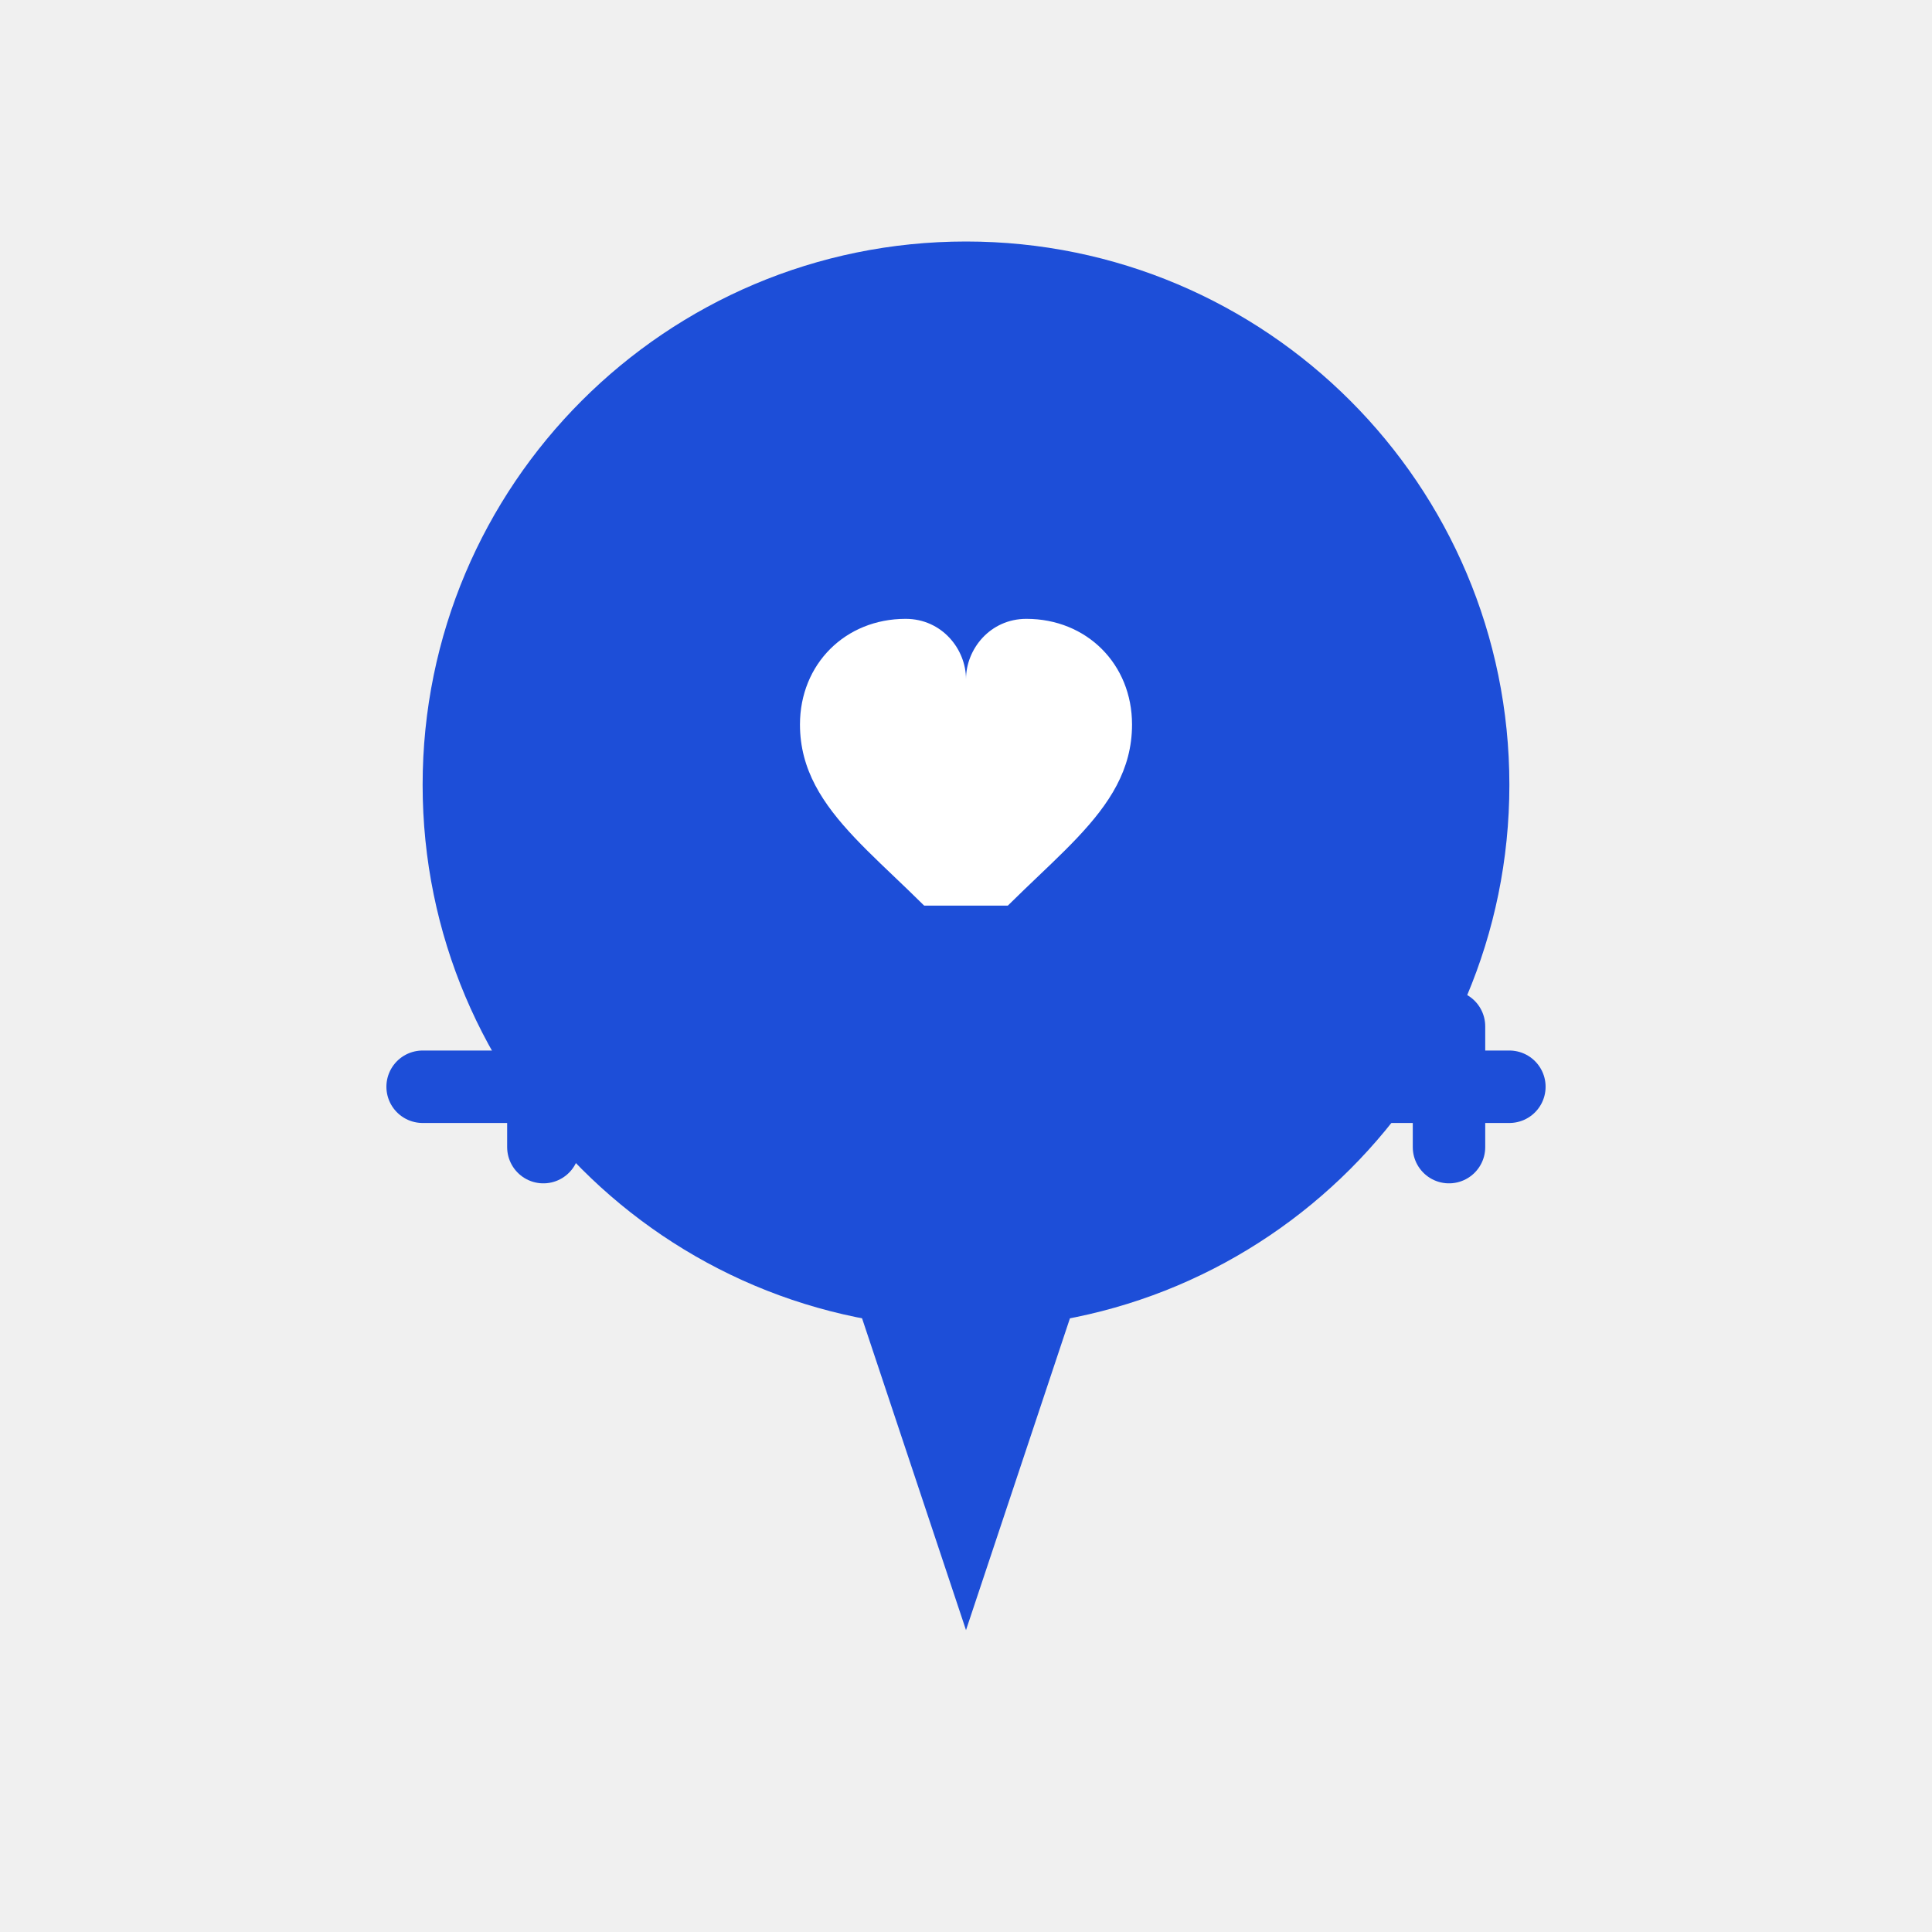
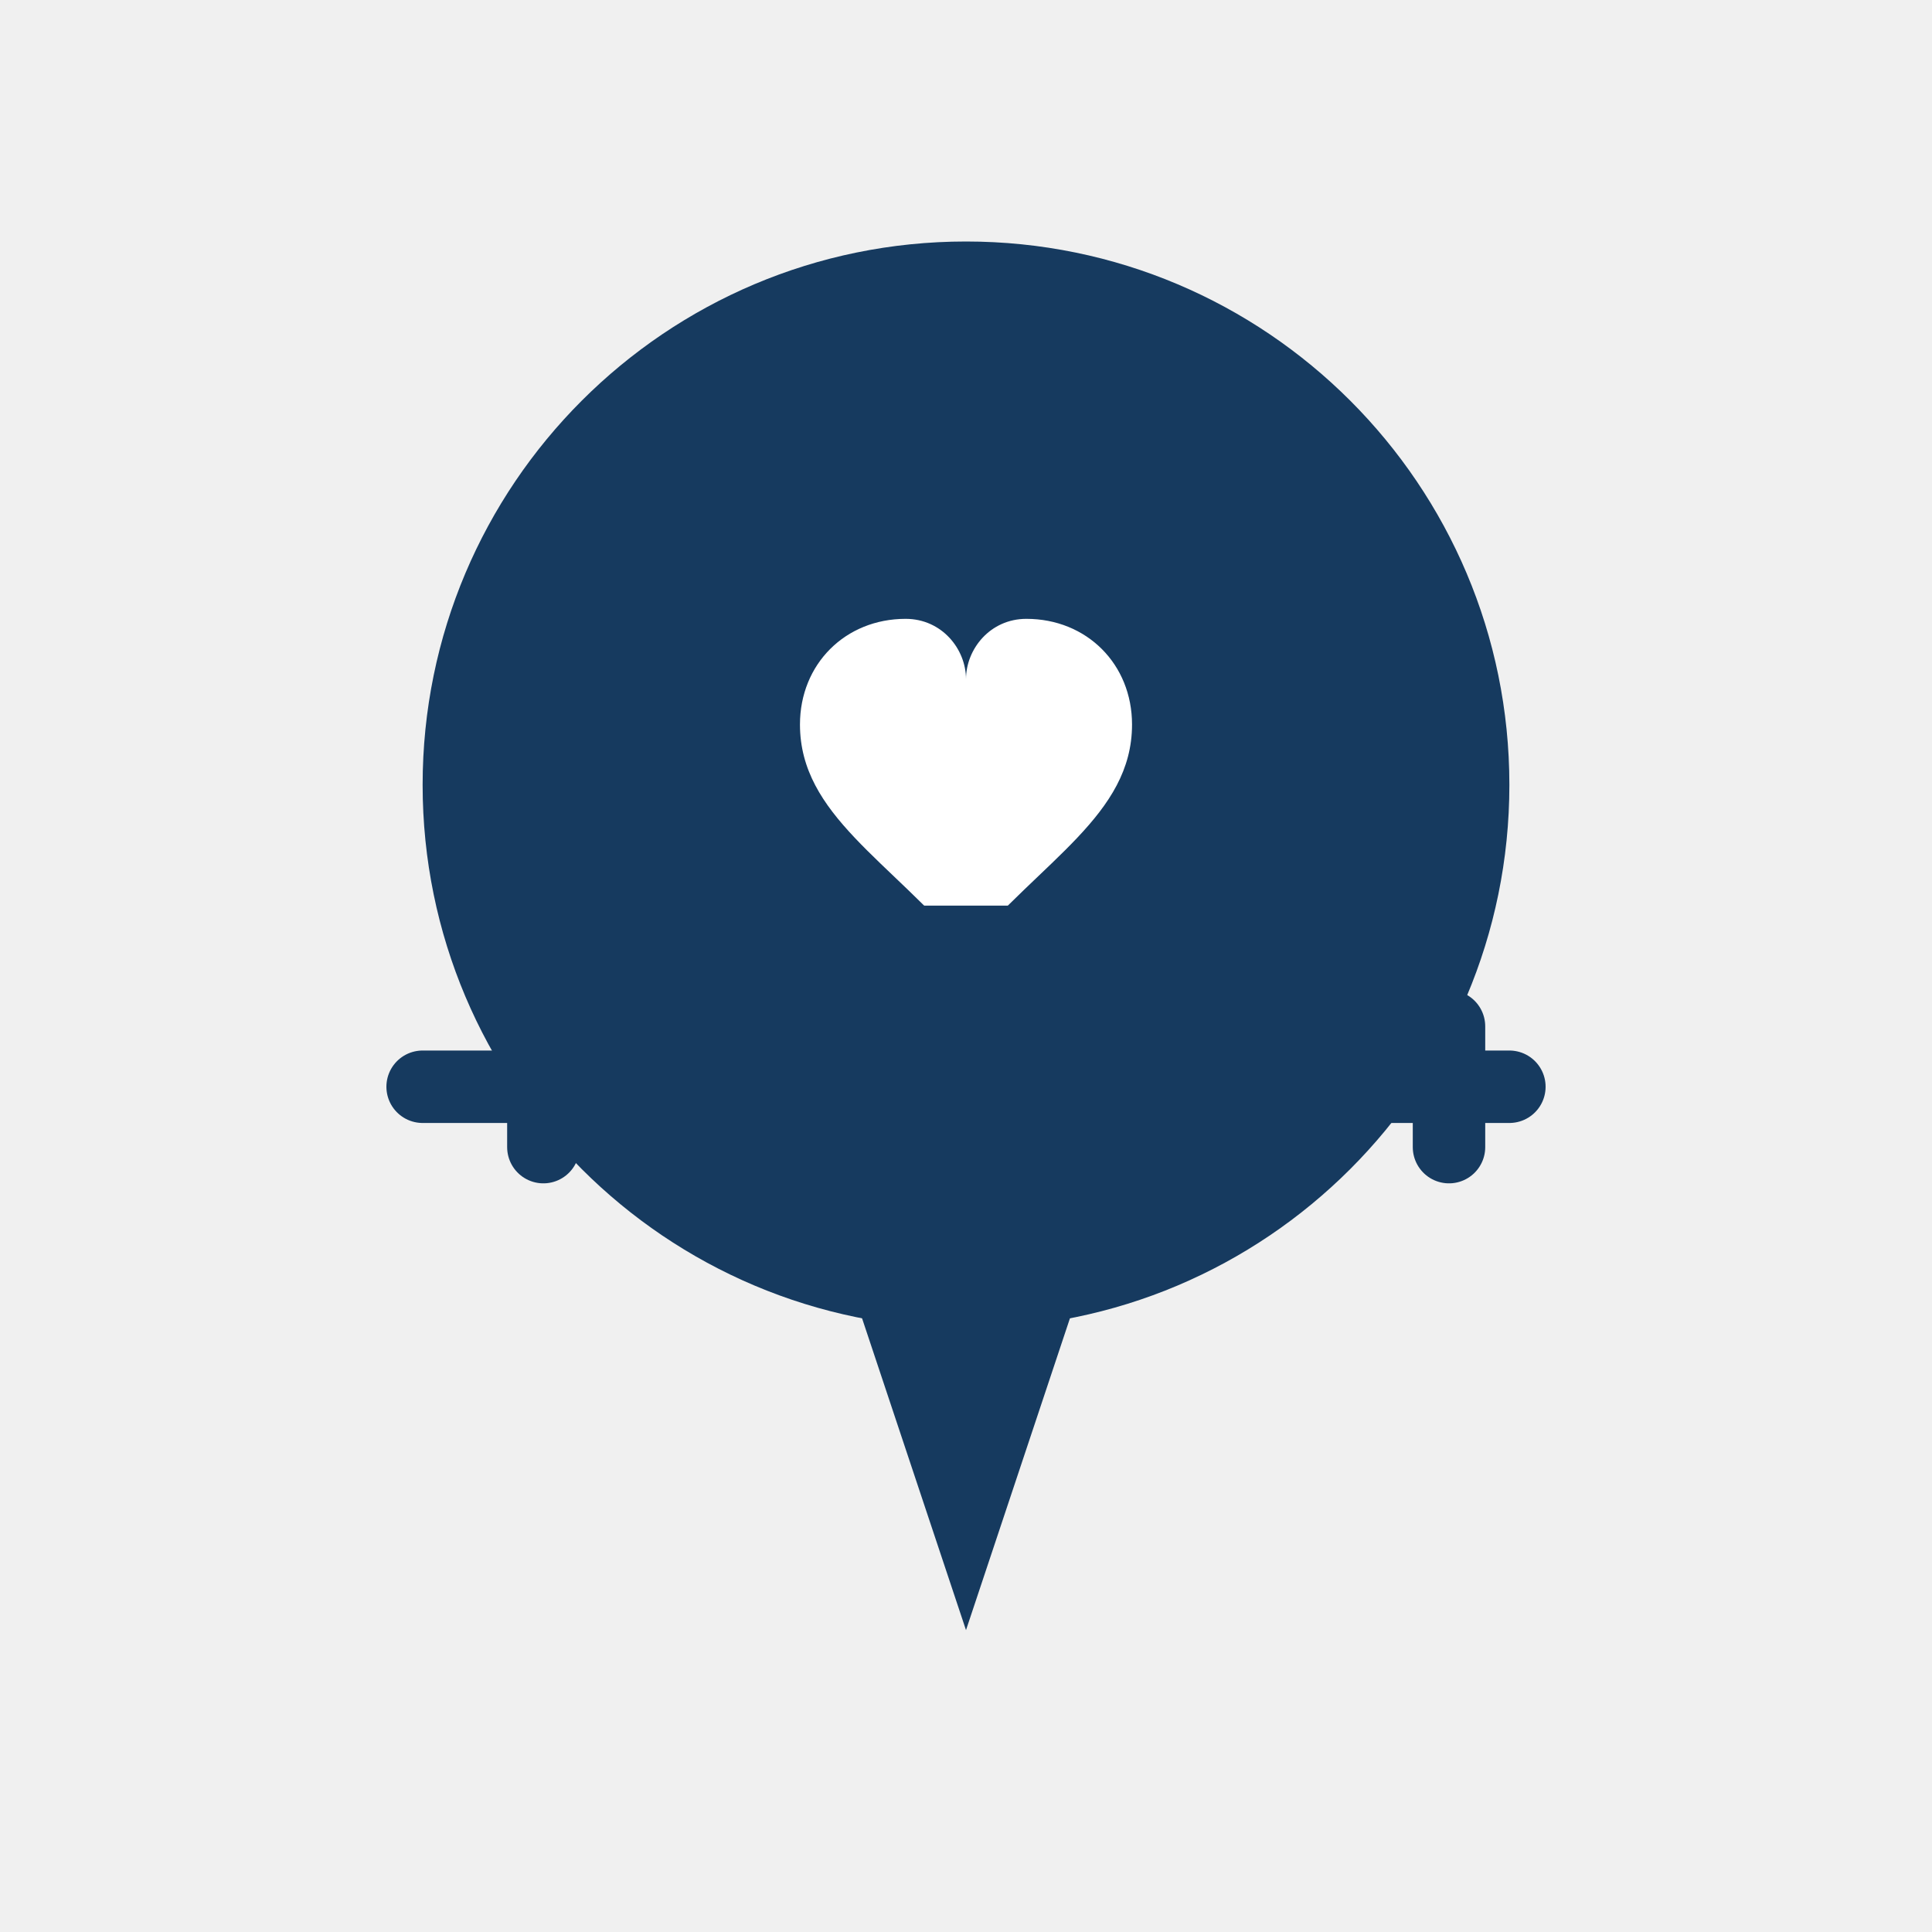
<svg xmlns="http://www.w3.org/2000/svg" viewBox="0 0 64 64" role="img" aria-label="Hospice Finder UK">
-   <circle cx="32" cy="26" r="18" fill="#1d4ed8" />
+   <circle cx="32" cy="26" r="18" fill="#163a5f" />
  <path d="M32 31.5 C 29.5 28.5, 26.5 27, 26.5 24 C 26.5 22, 28 20.5, 30 20.5 C 31.2 20.5, 32 21.5, 32 22.5 C 32 21.5, 32.8 20.5, 34 20.5 C 36 20.5, 37.5 22, 37.5 24 C 37.5 27, 34.5 28.5, 32 31.5 Z" fill="#ffffff" />
-   <path d="M24 30 L32 54 L40 30 Z" fill="#1d4ed8" />
-   <path d="M44 36 h6 m-2-2 v4" fill="none" stroke="#1d4ed8" stroke-width="2.4" stroke-linecap="round" />
-   <path d="M14 36 h6 m-2-2 v4" fill="none" stroke="#1d4ed8" stroke-width="2.4" stroke-linecap="round" />
+   <path d="M24 30 L32 54 L40 30 Z" fill="#163a5f" />
+   <path d="M44 36 h6 m-2-2 v4" fill="none" stroke="#163a5f" stroke-width="2.4" stroke-linecap="round" />
+   <path d="M14 36 h6 m-2-2 v4" fill="none" stroke="#163a5f" stroke-width="2.4" stroke-linecap="round" />
</svg>
